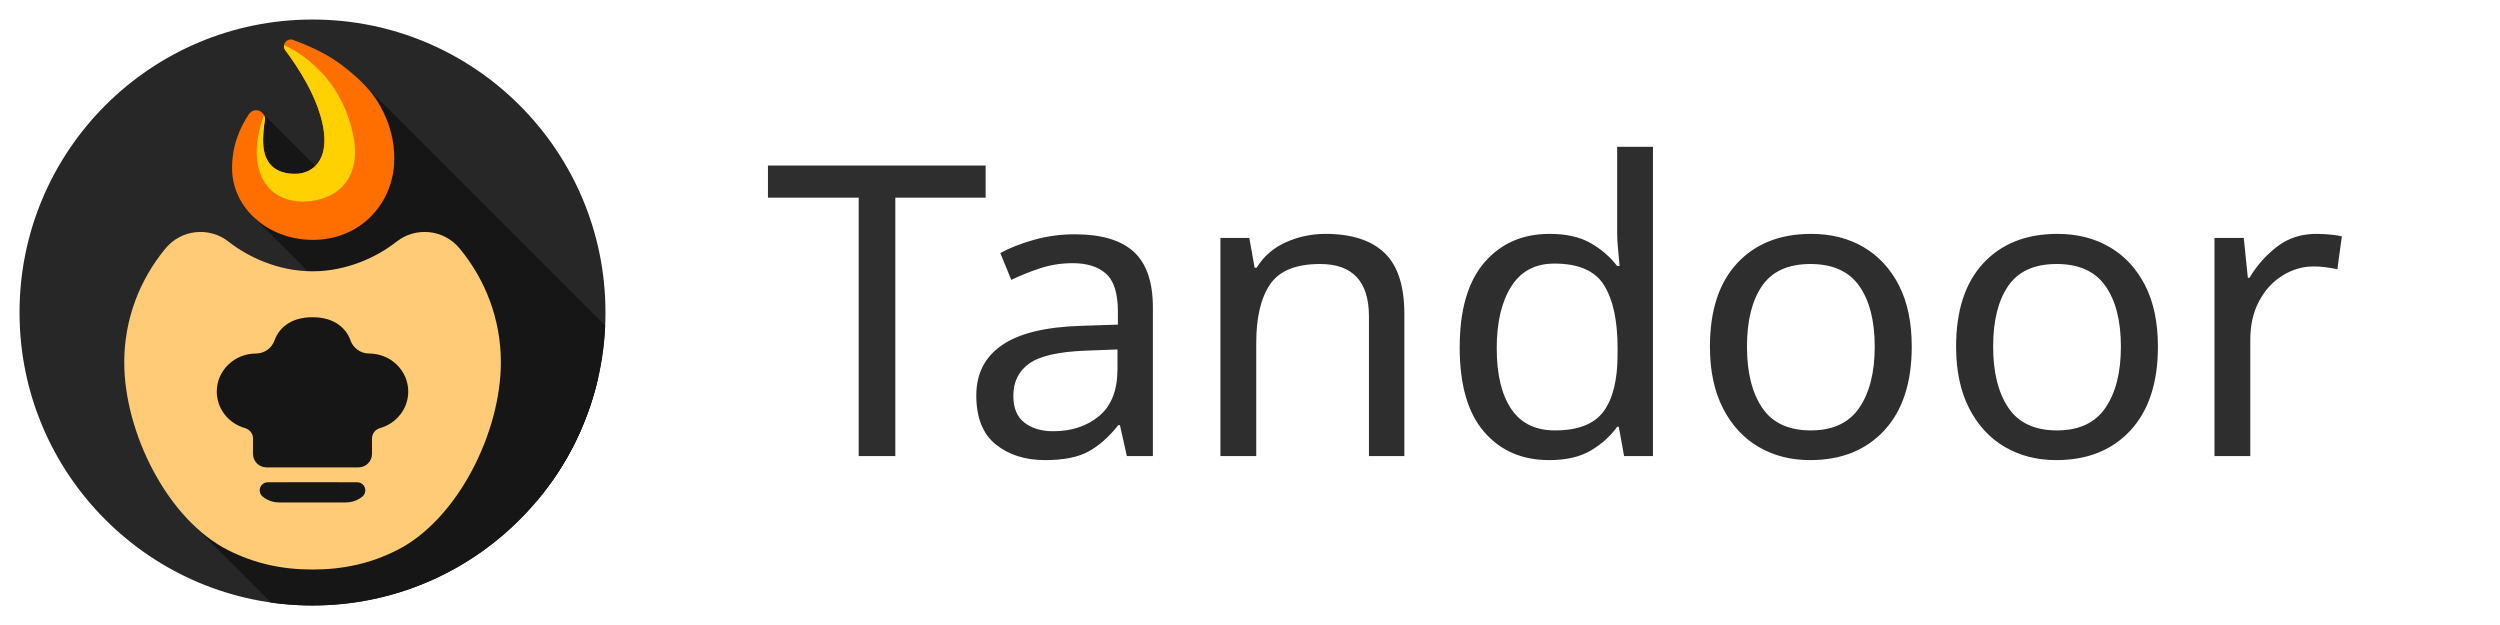
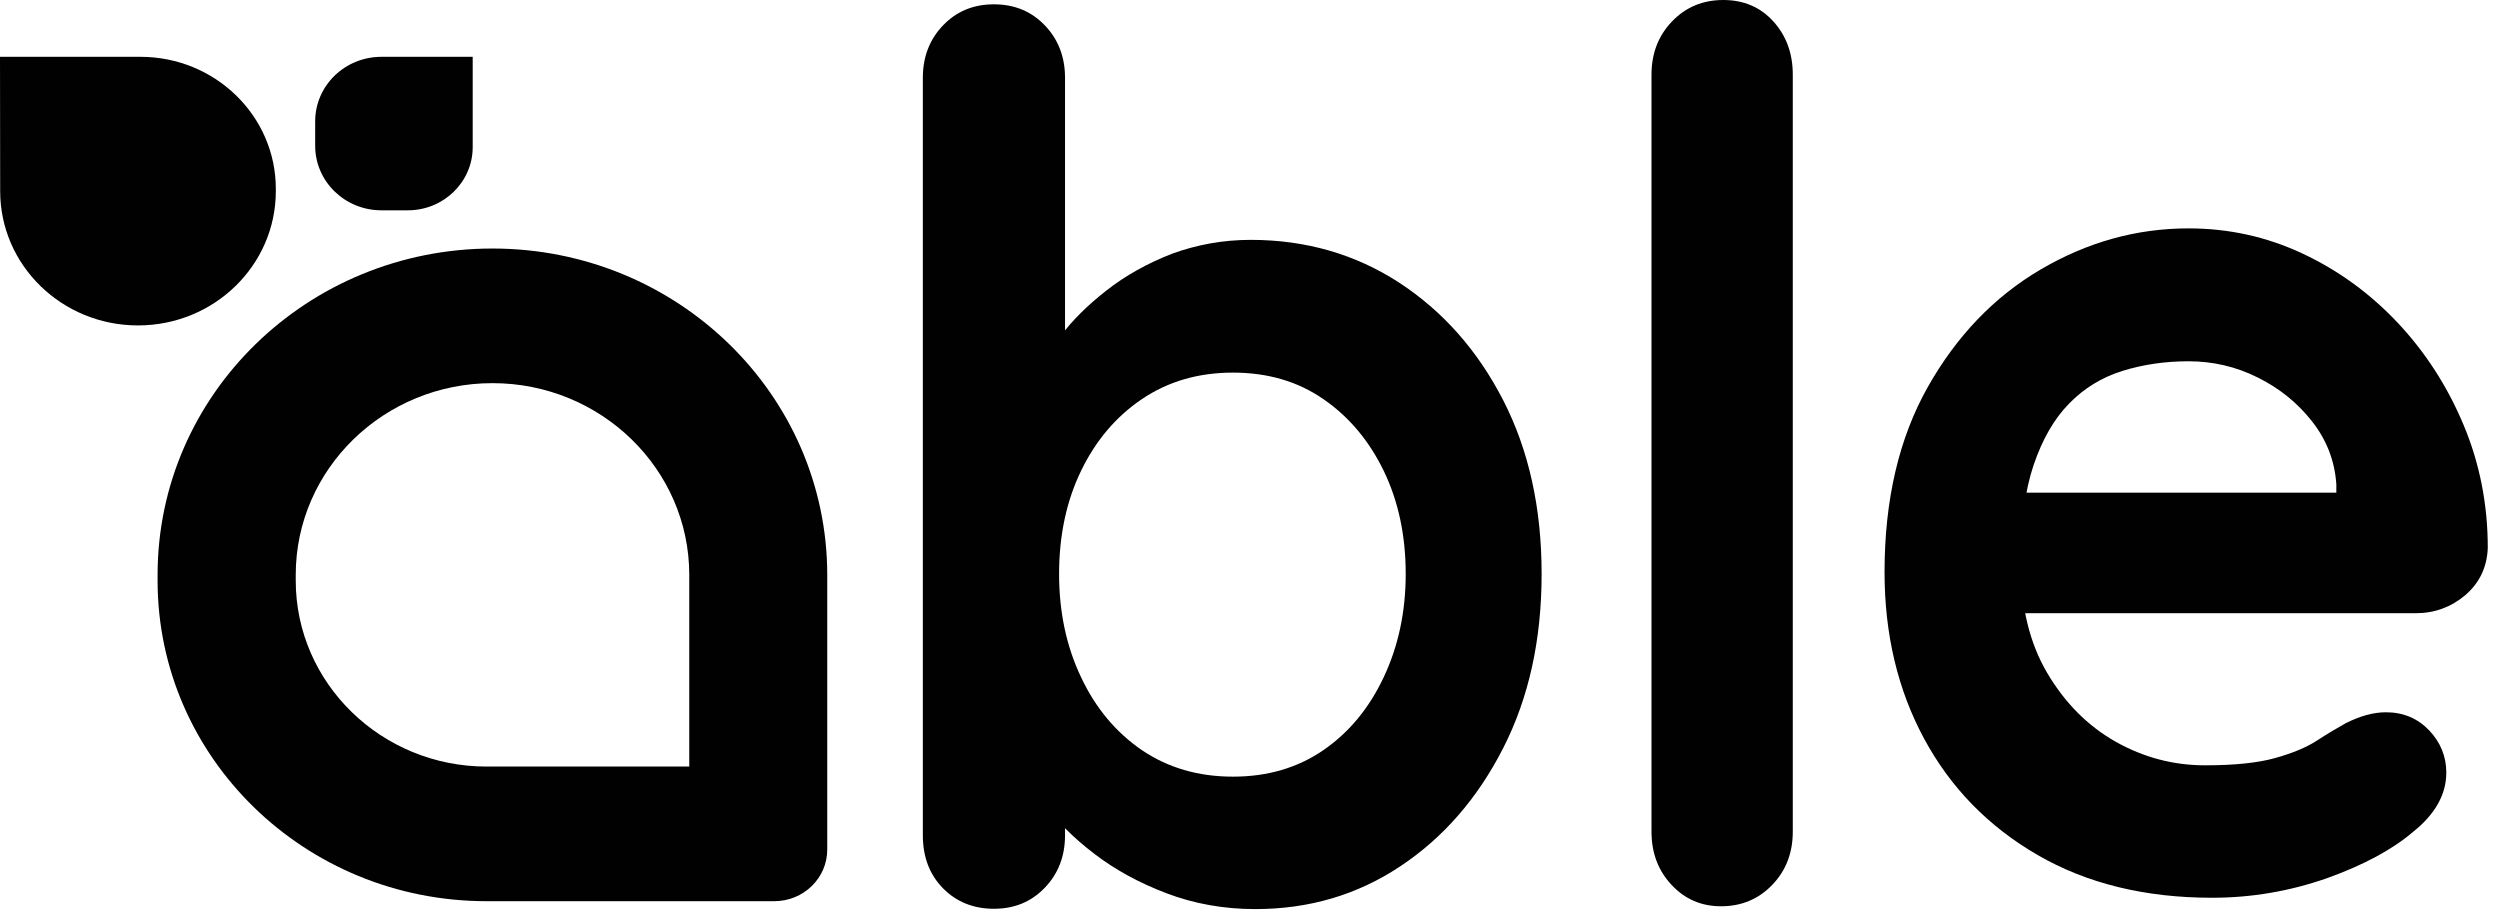
- <svg xmlns="http://www.w3.org/2000/svg" width="2048" height="512" viewBox="0 0 2048 512" version="1.1" xml:space="preserve" style="clip-rule:evenodd;fill-rule:evenodd;stroke-linejoin:round;stroke-miterlimit:2" id="svg48">
-   <g id="Logo" transform="matrix(0.637323,0,0,0.637323,-243.095,-716.725)">
-     <g id="Kreis" transform="matrix(1.44936,0,0,1.50279,387.258,1039.34)">
-       <ellipse cx="273.123" cy="324.015" rx="259.822" ry="250.584" style="fill:url(#_Linear1)" id="ellipse2" />
-       <clipPath id="_clip2">
-         <ellipse cx="273.123" cy="324.015" rx="259.822" ry="250.584" id="ellipse4" />
-       </clipPath>
-       <g clip-path="url(#_clip2)" id="g18">
-         <g id="Shadow" transform="matrix(1.10322,0,0,1.064,-5.58287,50.5786)">
-           <path d="M 156.285,427.208 389.554,660.477 668.803,495.551 374.012,200.761 Z" style="fill:#161616" id="path7" />
-           <g transform="translate(-4.22105,0.775864)" id="g11">
-             <path d="M 208.628,178.613 485.935,455.919 590.027,364.63 296.923,71.526 l -2.748,67.463 z" style="fill:#161616" id="path9" />
-           </g>
-           <g transform="translate(-85.3876,27.8512)" id="g15">
-             <path d="m 310.385,145.641 277.307,277.307 2.7,-61.591 -293.104,-293.104 -3.113,70.736 z" style="fill:#161616" id="path13" />
-           </g>
-         </g>
-       </g>
-     </g>
-     <g transform="matrix(1.471,0,0,1.471,406.537,1149.69)" id="g23">
-       <path d="m 256.049,220 c 30.173,-0.006 56.607,-12.69 73.339,-25.866 16.962,-13.38 41.511,-10.728 55.223,5.966 22.518,27.276 35.987,61.844 35.987,99.43 0,61.55 -37.994,137.571 -90.834,164.176 -22.729,11.444 -46.298,16.88 -73.666,16.893 v 0 H 256.049 256 v 0 C 228.632,480.586 205.063,475.15 182.334,463.706 129.494,437.101 91.5,361.08 91.5,299.53 c 0,-37.586 13.469,-72.154 35.987,-99.43 13.712,-16.694 38.261,-19.346 55.223,-5.966 16.732,13.176 43.166,25.86 73.339,25.866 z" style="fill:#ffcb76" id="path21" />
-     </g>
-     <g id="Flame-2" transform="matrix(0.965725,0,0,0.89175,164.497,436.391)">
-       <path d="m 604.408,844.314 c -2.427,-3.469 -2.446,-8.258 -0.046,-11.749 2.401,-3.491 6.643,-4.844 10.407,-3.319 19.101,7.623 44.064,19.383 63.438,35.206 40.319,32.929 51.343,54.955 60.345,77.639 10.656,26.852 12.233,54.589 9.963,73.989 -6.497,55.53 -48.16,101.42 -107.481,101.42 -59.321,0 -106.541,-45.45 -107.481,-101.42 -0.567,-33.708 10.432,-60.637 22.435,-79.86 2.994,-4.783 8.606,-6.751 13.621,-4.776 5.014,1.975 8.148,7.387 7.606,13.136 -1.722,12.136 -2.853,24.792 -2.283,34.904 1.931,34.216 22.239,43.016 43.151,42.806 22.288,-0.21 44.842,-19.12 36.714,-67.395 -7.107,-42.214 -32.435,-84.701 -50.389,-110.581 z" style="fill:#ff6f00" id="path25" />
-       <clipPath id="_clip3">
-         <path d="m 604.408,844.314 c -2.427,-3.469 -2.446,-8.258 -0.046,-11.749 2.401,-3.491 6.643,-4.844 10.407,-3.319 19.101,7.623 44.064,19.383 63.438,35.206 40.319,32.929 51.343,54.955 60.345,77.639 10.656,26.852 12.233,54.589 9.963,73.989 -6.497,55.53 -48.16,101.42 -107.481,101.42 -59.321,0 -106.541,-45.45 -107.481,-101.42 -0.567,-33.708 10.432,-60.637 22.435,-79.86 2.994,-4.783 8.606,-6.751 13.621,-4.776 5.014,1.975 8.148,7.387 7.606,13.136 -1.722,12.136 -2.853,24.792 -2.283,34.904 1.931,34.216 22.239,43.016 43.151,42.806 22.288,-0.21 44.842,-19.12 36.714,-67.395 -7.107,-42.214 -32.435,-84.701 -50.389,-110.581 z" id="path27" />
-       </clipPath>
-       <g clip-path="url(#_clip3)" id="g34">
-         <g transform="matrix(1.28784,-0.270602,0.285942,1.59598,247.349,825.209)" id="g32">
-           <path d="m 255.004,46.957 c 24.543,11.588 50.996,38.49 58.303,73.204 12.13,57.63 -21.736,73.628 -50.811,72.242 -46.607,-2.222 -62.302,-39.157 -31.17,-83.503 19.305,-27.499 1.337,-72.492 23.678,-61.943 z" style="fill:#ffd100" id="path30" />
-         </g>
-       </g>
-     </g>
-     <g id="Hut" transform="matrix(1.521,0,0,1.521,393.566,1149.06)">
-       <path d="m 228.197,408.524 c -5.499,0 -10.384,-1.836 -14.173,-4.905 -2.248,-1.825 -3.104,-4.867 -2.136,-7.595 0.968,-2.729 3.549,-4.552 6.444,-4.552 13.882,-0.072 37.78,-0.076 37.78,-0.076 0,0 23.897,0.004 37.779,0.076 2.895,0 5.476,1.823 6.444,4.552 0.968,2.728 0.112,5.77 -2.136,7.595 -3.789,3.069 -8.673,4.905 -14.172,4.905 z M 217.24,378.877 c -3.032,0 -5.94,-1.206 -8.082,-3.352 -2.143,-2.146 -3.344,-5.056 -3.338,-8.089 0.011,-6.317 0.022,-12.897 0.022,-12.897 0,-4.116 -2.745,-7.725 -6.711,-8.825 -13.818,-3.873 -23.931,-16.246 -23.931,-30.891 0,-17.753 14.859,-32.166 33.162,-32.166 0,0 0,0 0,0 7.039,0 13.313,-4.439 15.655,-11.076 3.226,-9.191 12.394,-19.566 31.983,-19.583 v 0 h 0.223 v 0 c 19.589,0.017 28.757,10.392 31.983,19.583 2.343,6.637 8.616,11.076 15.655,11.076 0,0 0,0 0,0 18.303,0 33.162,14.413 33.162,32.166 0,14.645 -10.112,27.018 -23.93,30.891 -3.966,1.1 -6.711,4.709 -6.712,8.825 0,0 0.005,6.588 0.01,12.908 0.003,3.031 -1.2,5.938 -3.342,8.082 -2.142,2.143 -5.048,3.348 -8.078,3.348 -19.356,0 -58.367,0 -77.731,0 z" style="fill:#161616" id="path37" />
-     </g>
-   </g>
-   <defs id="defs46">
-     <linearGradient id="_Linear1" x1="0" y1="0" x2="1" y2="0" gradientUnits="userSpaceOnUse" gradientTransform="matrix(2e-6,0,0,2e-6,3755.77,81.7179)">
-       <stop offset="0" style="stop-color:rgb(39,39,39);stop-opacity:1" id="stop41" />
-       <stop offset="1" style="stop-color:rgb(108,108,108);stop-opacity:1" id="stop43" />
-     </linearGradient>
-   </defs>
-   <text xml:space="preserve" style="font-style:normal;font-weight:normal;font-size:333.333px;line-height:1.25;font-family:sans-serif;fill:#2e2e2e;fill-opacity:1;stroke:none;" x="625.778" y="373.594" id="text56">
-     <tspan id="tspan54" x="625.778" y="373.594" style="font-style:normal;font-variant:normal;font-weight:normal;font-stretch:normal;font-size:333.333px;font-family:'Maiandra GD';-inkscape-font-specification:'Maiandra GD';fill:#2e2e2e;fill-opacity:1;">Tandoor</tspan>
-   </text>
+ <svg xmlns="http://www.w3.org/2000/svg" width="88" height="32" viewBox="0 0 88 32" fill="none">
+   <path d="M44.025 8.443C45.969 8.443 47.711 8.949 49.249 9.948C50.787 10.953 52.01 12.331 52.912 14.088C53.814 15.845 54.265 17.882 54.265 20.2C54.265 22.522 53.814 24.565 52.912 26.333C52.01 28.101 50.804 29.49 49.288 30.495C47.778 31.5 46.077 32 44.189 32C43.078 32 42.036 31.813 41.067 31.445C40.097 31.077 39.241 30.61 38.509 30.045C37.77 29.479 37.201 28.908 36.801 28.326C36.401 27.744 36.198 27.261 36.198 26.86L37.489 26.306V29.402C37.489 30.138 37.252 30.753 36.778 31.247C36.305 31.742 35.708 31.989 34.987 31.989C34.265 31.989 33.668 31.747 33.195 31.269C32.721 30.786 32.484 30.166 32.484 29.402V2.738C32.484 2.003 32.721 1.388 33.195 0.893C33.668 0.399 34.265 0.152 34.987 0.152C35.708 0.152 36.305 0.399 36.778 0.893C37.252 1.388 37.489 2.003 37.489 2.738V13.523L36.778 13.138C36.778 12.77 36.97 12.326 37.358 11.799C37.747 11.277 38.277 10.75 38.943 10.228C39.607 9.706 40.38 9.273 41.253 8.932C42.126 8.614 43.05 8.443 44.025 8.443ZM43.4 13.116C42.178 13.116 41.112 13.429 40.193 14.05C39.275 14.67 38.565 15.516 38.052 16.576C37.539 17.635 37.28 18.849 37.28 20.205C37.28 21.534 37.534 22.747 38.052 23.835C38.565 24.927 39.281 25.778 40.193 26.404C41.112 27.025 42.178 27.338 43.4 27.338C44.623 27.338 45.682 27.025 46.584 26.404C47.486 25.784 48.195 24.927 48.708 23.835C49.221 22.747 49.481 21.534 49.481 20.205C49.481 18.849 49.221 17.635 48.708 16.576C48.195 15.516 47.486 14.67 46.584 14.05C45.682 13.424 44.617 13.116 43.4 13.116Z" fill="#010101" />
+   <path d="M63.106 29.275C63.106 30.022 62.865 30.647 62.382 31.149C61.899 31.65 61.298 31.901 60.58 31.901C59.889 31.901 59.305 31.65 58.84 31.149C58.368 30.647 58.133 30.022 58.133 29.275V2.627C58.133 1.879 58.374 1.255 58.856 0.753C59.339 0.251 59.94 0 60.658 0C61.377 0 61.966 0.251 62.421 0.753C62.876 1.255 63.106 1.879 63.106 2.627V29.275Z" fill="#010101" />
+   <path d="M77.866 31.601C75.505 31.601 73.459 31.101 71.723 30.096C69.987 29.091 68.658 27.724 67.728 26C66.798 24.276 66.336 22.321 66.336 20.141C66.336 17.593 66.843 15.424 67.858 13.623C68.872 11.828 70.196 10.444 71.836 9.483C73.476 8.522 75.206 8.039 77.037 8.039C78.452 8.039 79.793 8.335 81.055 8.928C82.318 9.521 83.433 10.334 84.409 11.372C85.377 12.404 86.15 13.601 86.718 14.958C87.287 16.314 87.57 17.758 87.57 19.29C87.542 19.971 87.276 20.52 86.78 20.948C86.279 21.371 85.699 21.585 85.034 21.585H69.132L67.88 17.341H83.157L82.239 18.192V17.044C82.183 16.226 81.9 15.49 81.388 14.837C80.875 14.183 80.238 13.667 79.472 13.288C78.706 12.904 77.894 12.717 77.037 12.717C76.204 12.717 75.426 12.833 74.704 13.058C73.983 13.283 73.358 13.667 72.833 14.205C72.304 14.743 71.892 15.463 71.583 16.369C71.278 17.275 71.126 18.422 71.126 19.806C71.126 21.333 71.436 22.628 72.062 23.688C72.687 24.748 73.493 25.555 74.474 26.11C75.46 26.664 76.508 26.939 77.618 26.939C78.644 26.939 79.46 26.856 80.075 26.686C80.684 26.516 81.18 26.313 81.552 26.071C81.923 25.829 82.267 25.626 82.572 25.456C83.073 25.204 83.541 25.072 83.986 25.072C84.594 25.072 85.102 25.286 85.507 25.709C85.908 26.132 86.11 26.631 86.11 27.197C86.11 27.96 85.721 28.657 84.944 29.278C84.222 29.898 83.208 30.447 81.906 30.914C80.599 31.37 79.258 31.601 77.866 31.601Z" fill="#010101" />
+   <path d="M17.335 13.487C21.156 13.487 24.262 16.512 24.262 20.235V26.983H17.127C13.425 26.983 10.41 24.046 10.41 20.438V20.235C10.41 16.512 13.515 13.487 17.335 13.487ZM17.335 8.748C10.827 8.748 5.547 13.887 5.547 20.235V20.438C5.547 26.67 10.732 31.722 17.127 31.722H27.254C28.285 31.722 29.119 30.909 29.119 29.905V20.24C29.119 13.893 23.845 8.748 17.335 8.748Z" fill="#010101" />
+   <path d="M0.006 6.728C0.006 9.341 2.181 11.455 4.857 11.455C7.54 11.455 9.709 9.336 9.709 6.728V6.645C9.709 4.081 7.574 2 4.942 2H0L0.006 6.728Z" fill="#010101" />
+   <path d="M13.427 2C12.137 2 11.094 3.016 11.094 4.273V5.13C11.094 6.387 12.137 7.403 13.427 7.403H14.357C15.619 7.403 16.639 6.404 16.639 5.179V2H13.427Z" fill="#010101" />
</svg>
